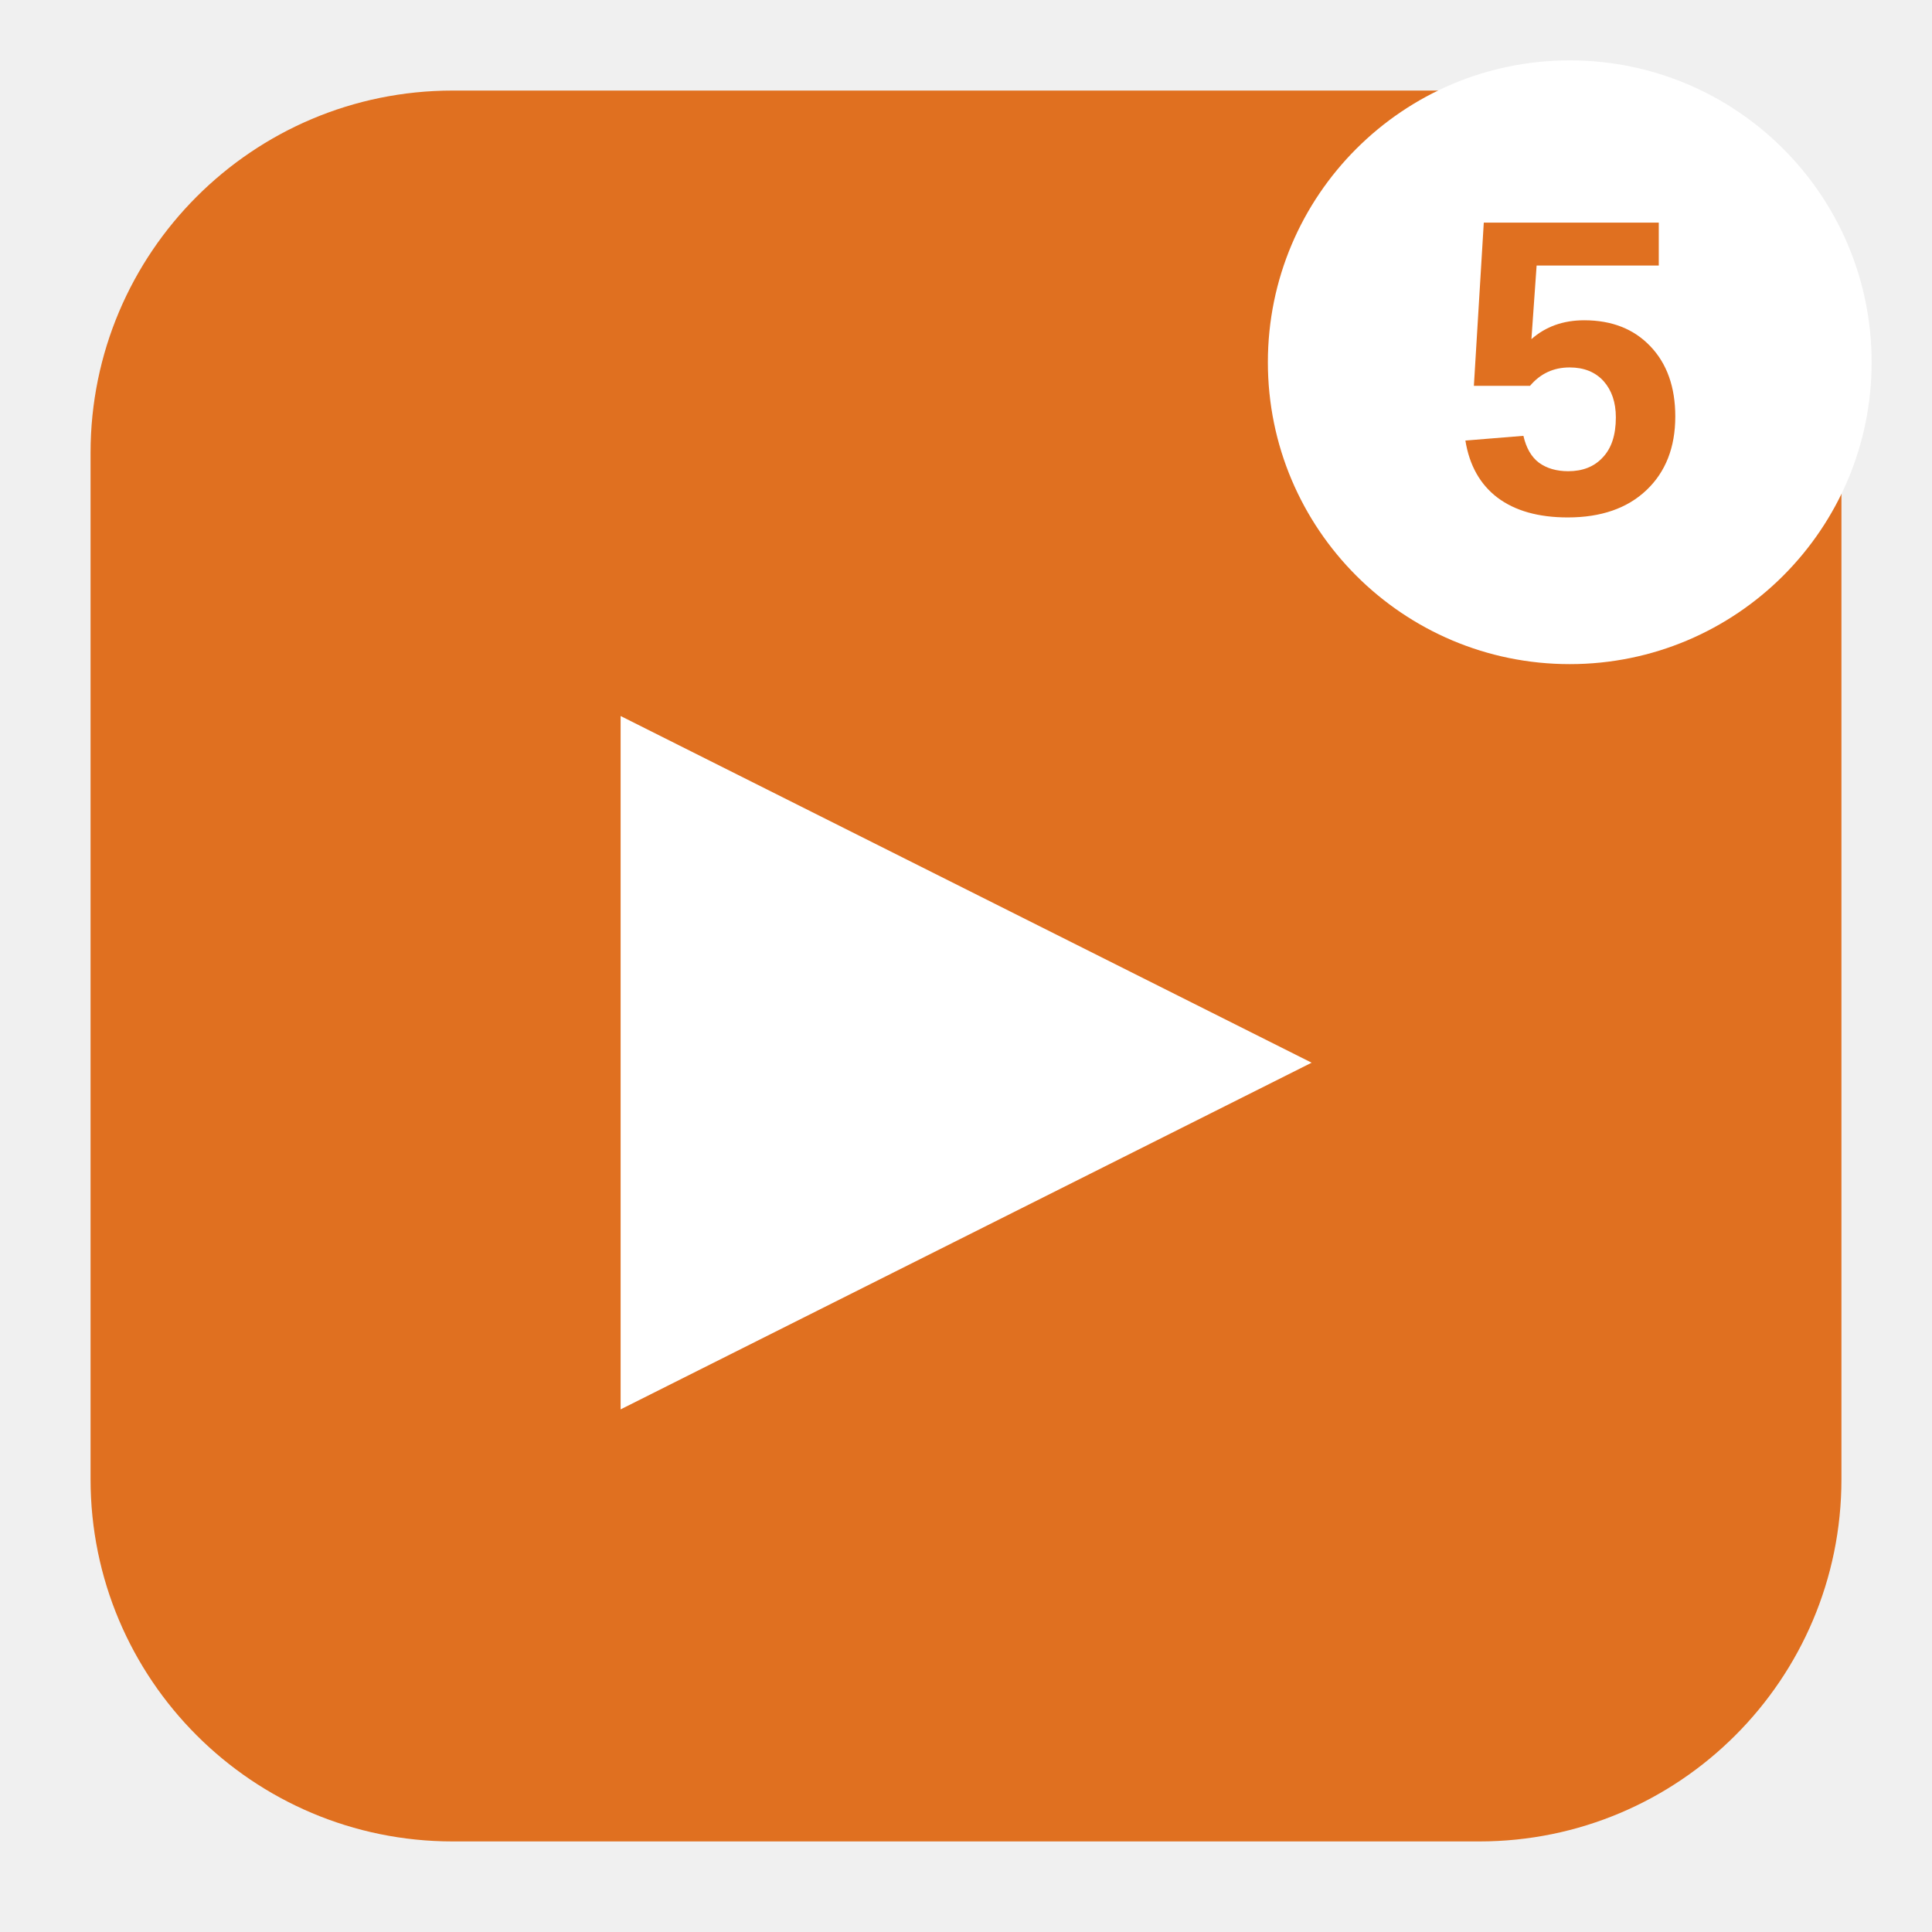
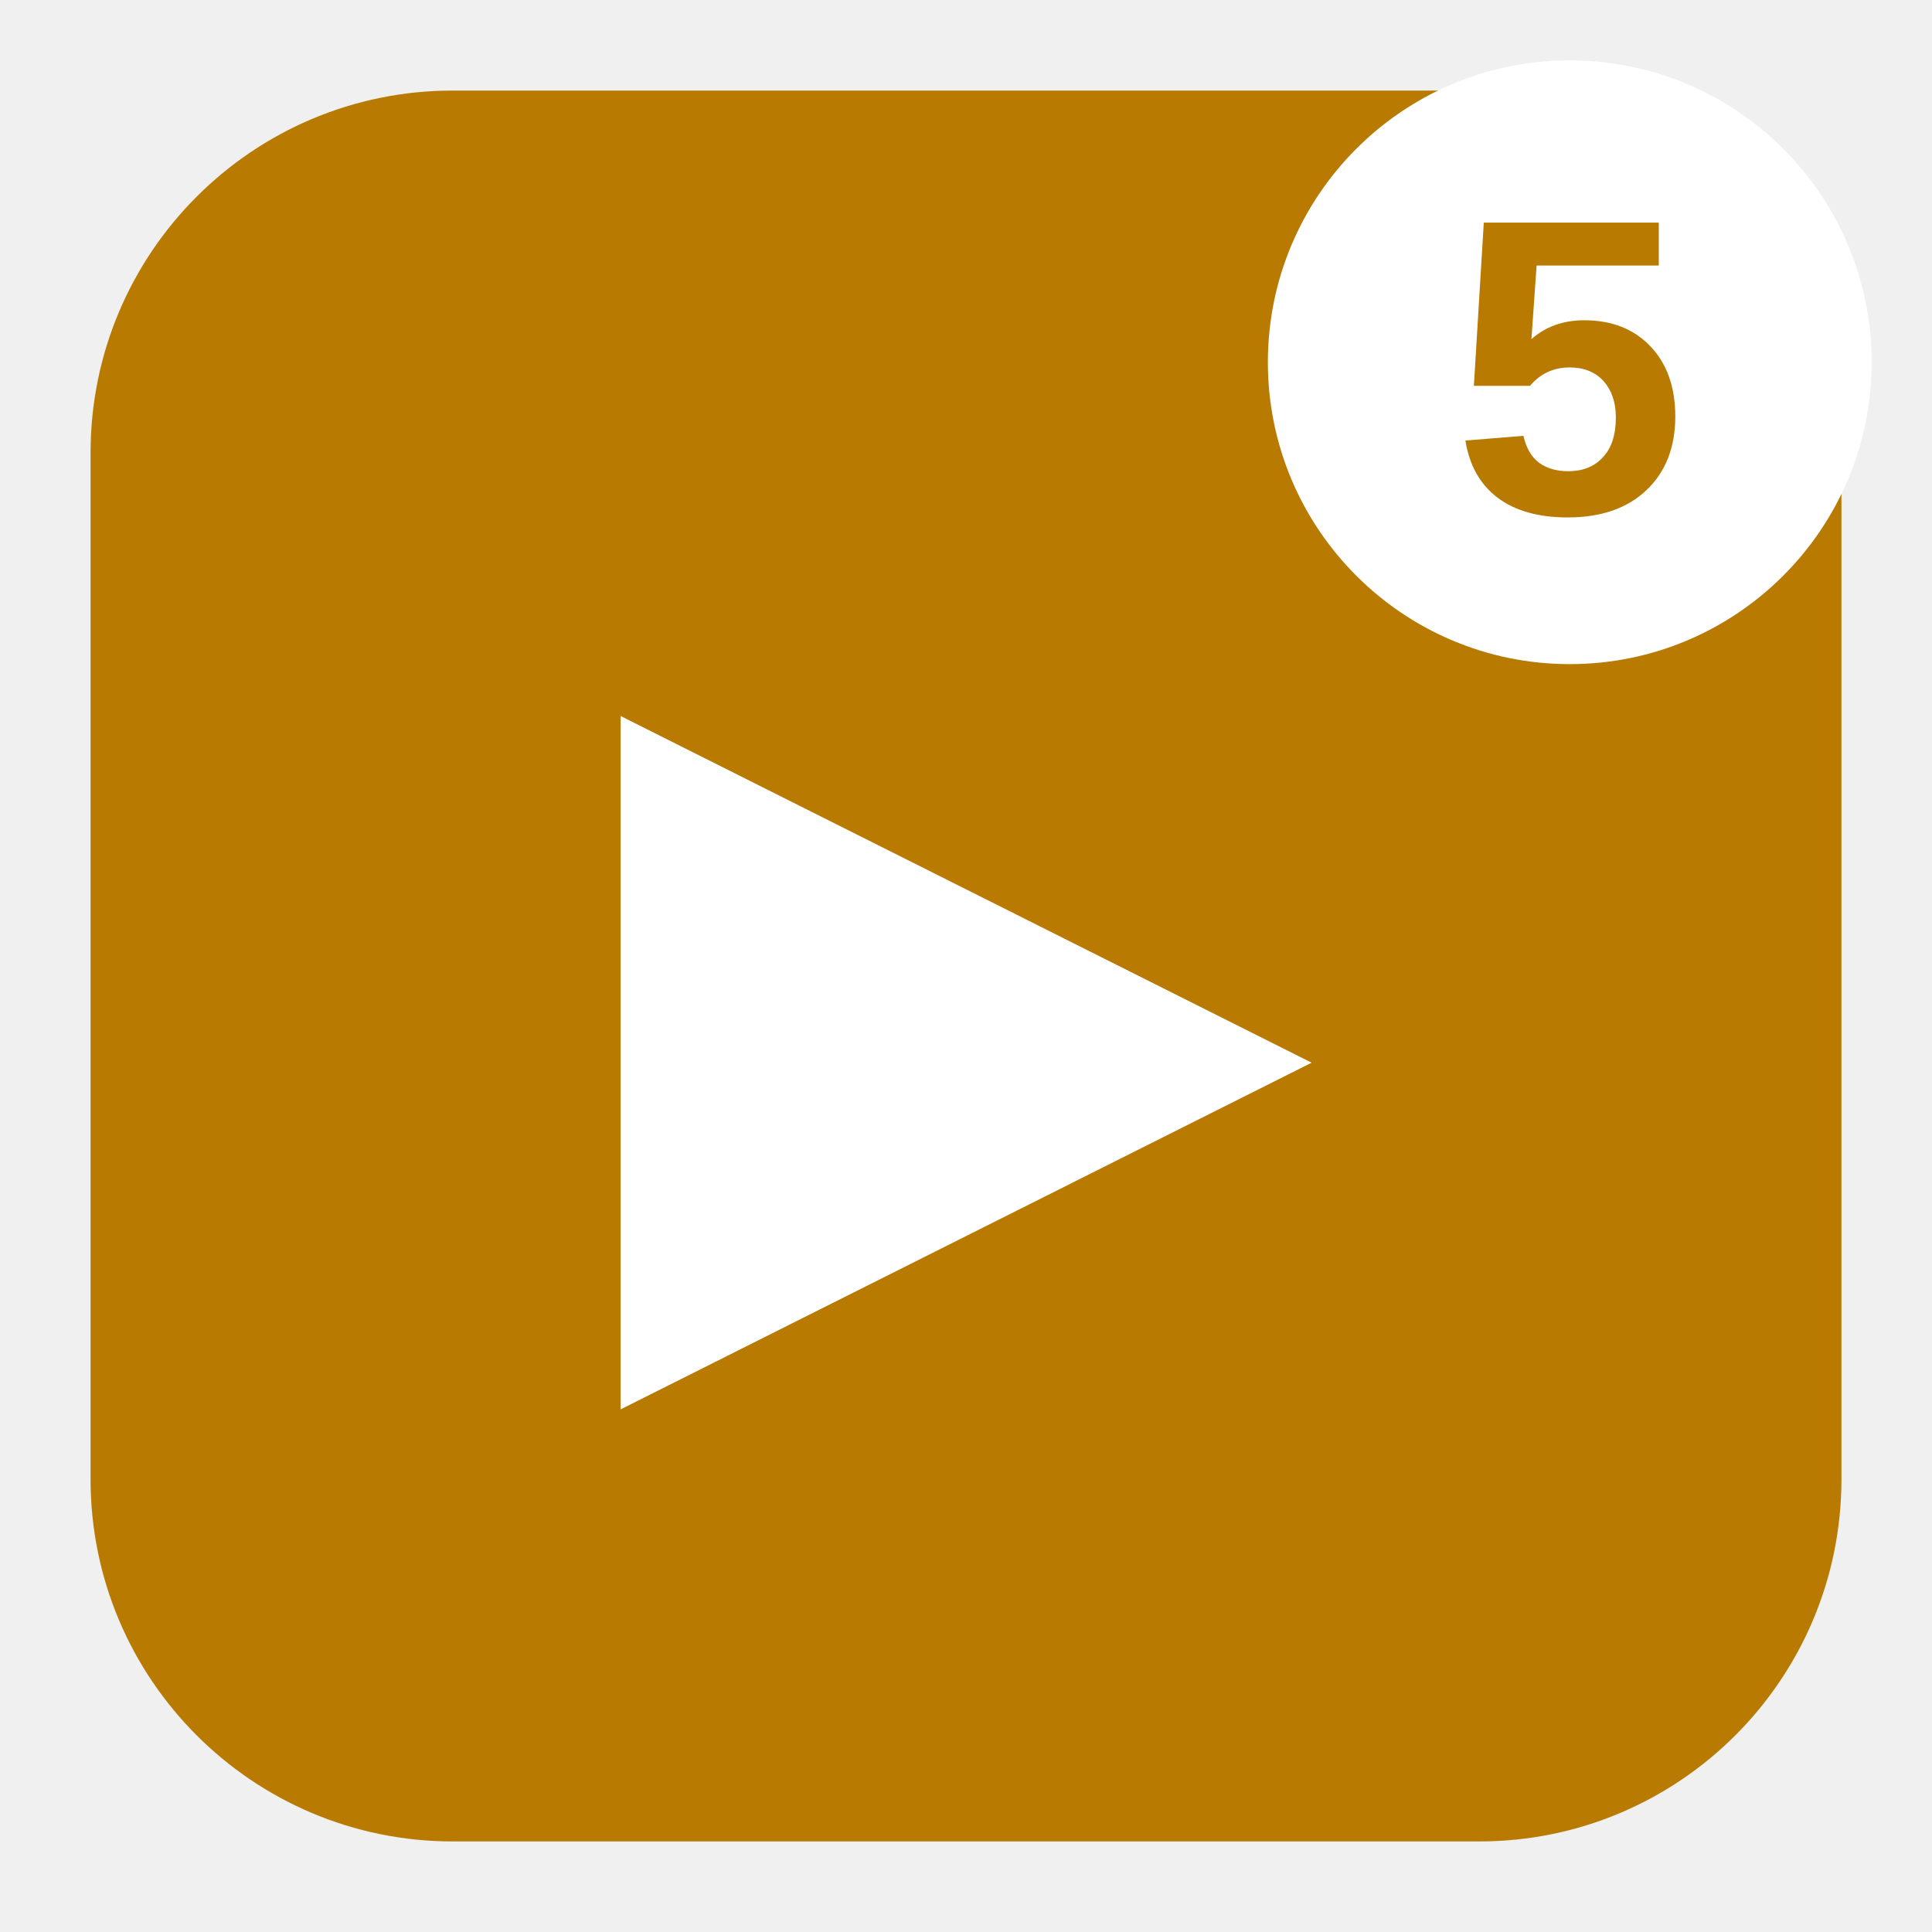
<svg xmlns="http://www.w3.org/2000/svg" width="64" height="64" viewBox="0 0 64 64">
-   <rect x="3" y="3" width="58" height="58" rx="12" fill="#e07020" />
-   <text x="32" y="43" font-size="30" font-weight="bold" text-anchor="middle" fill="#fff" font-family="Segoe UI, Arial">▶</text>
+   <rect x="3" y="3" width="58" height="58" rx="12" fill="#B87A00" />
+   <text x="32" y="43" font-size="30" font-weight="bold" text-anchor="middle" fill="#fff" font-family="Be Vietnam Pro, Segoe UI, Arial">▶</text>
  <circle cx="52" cy="12" r="10" fill="#fff" />
-   <text x="52" y="17" font-size="14" font-weight="bold" text-anchor="middle" fill="#e07020" font-family="Segoe UI, Arial">5</text>
+   <text x="52" y="17" font-size="14" font-weight="bold" text-anchor="middle" fill="#B87A00" font-family="Be Vietnam Pro, Segoe UI, Arial">5</text>
</svg>
